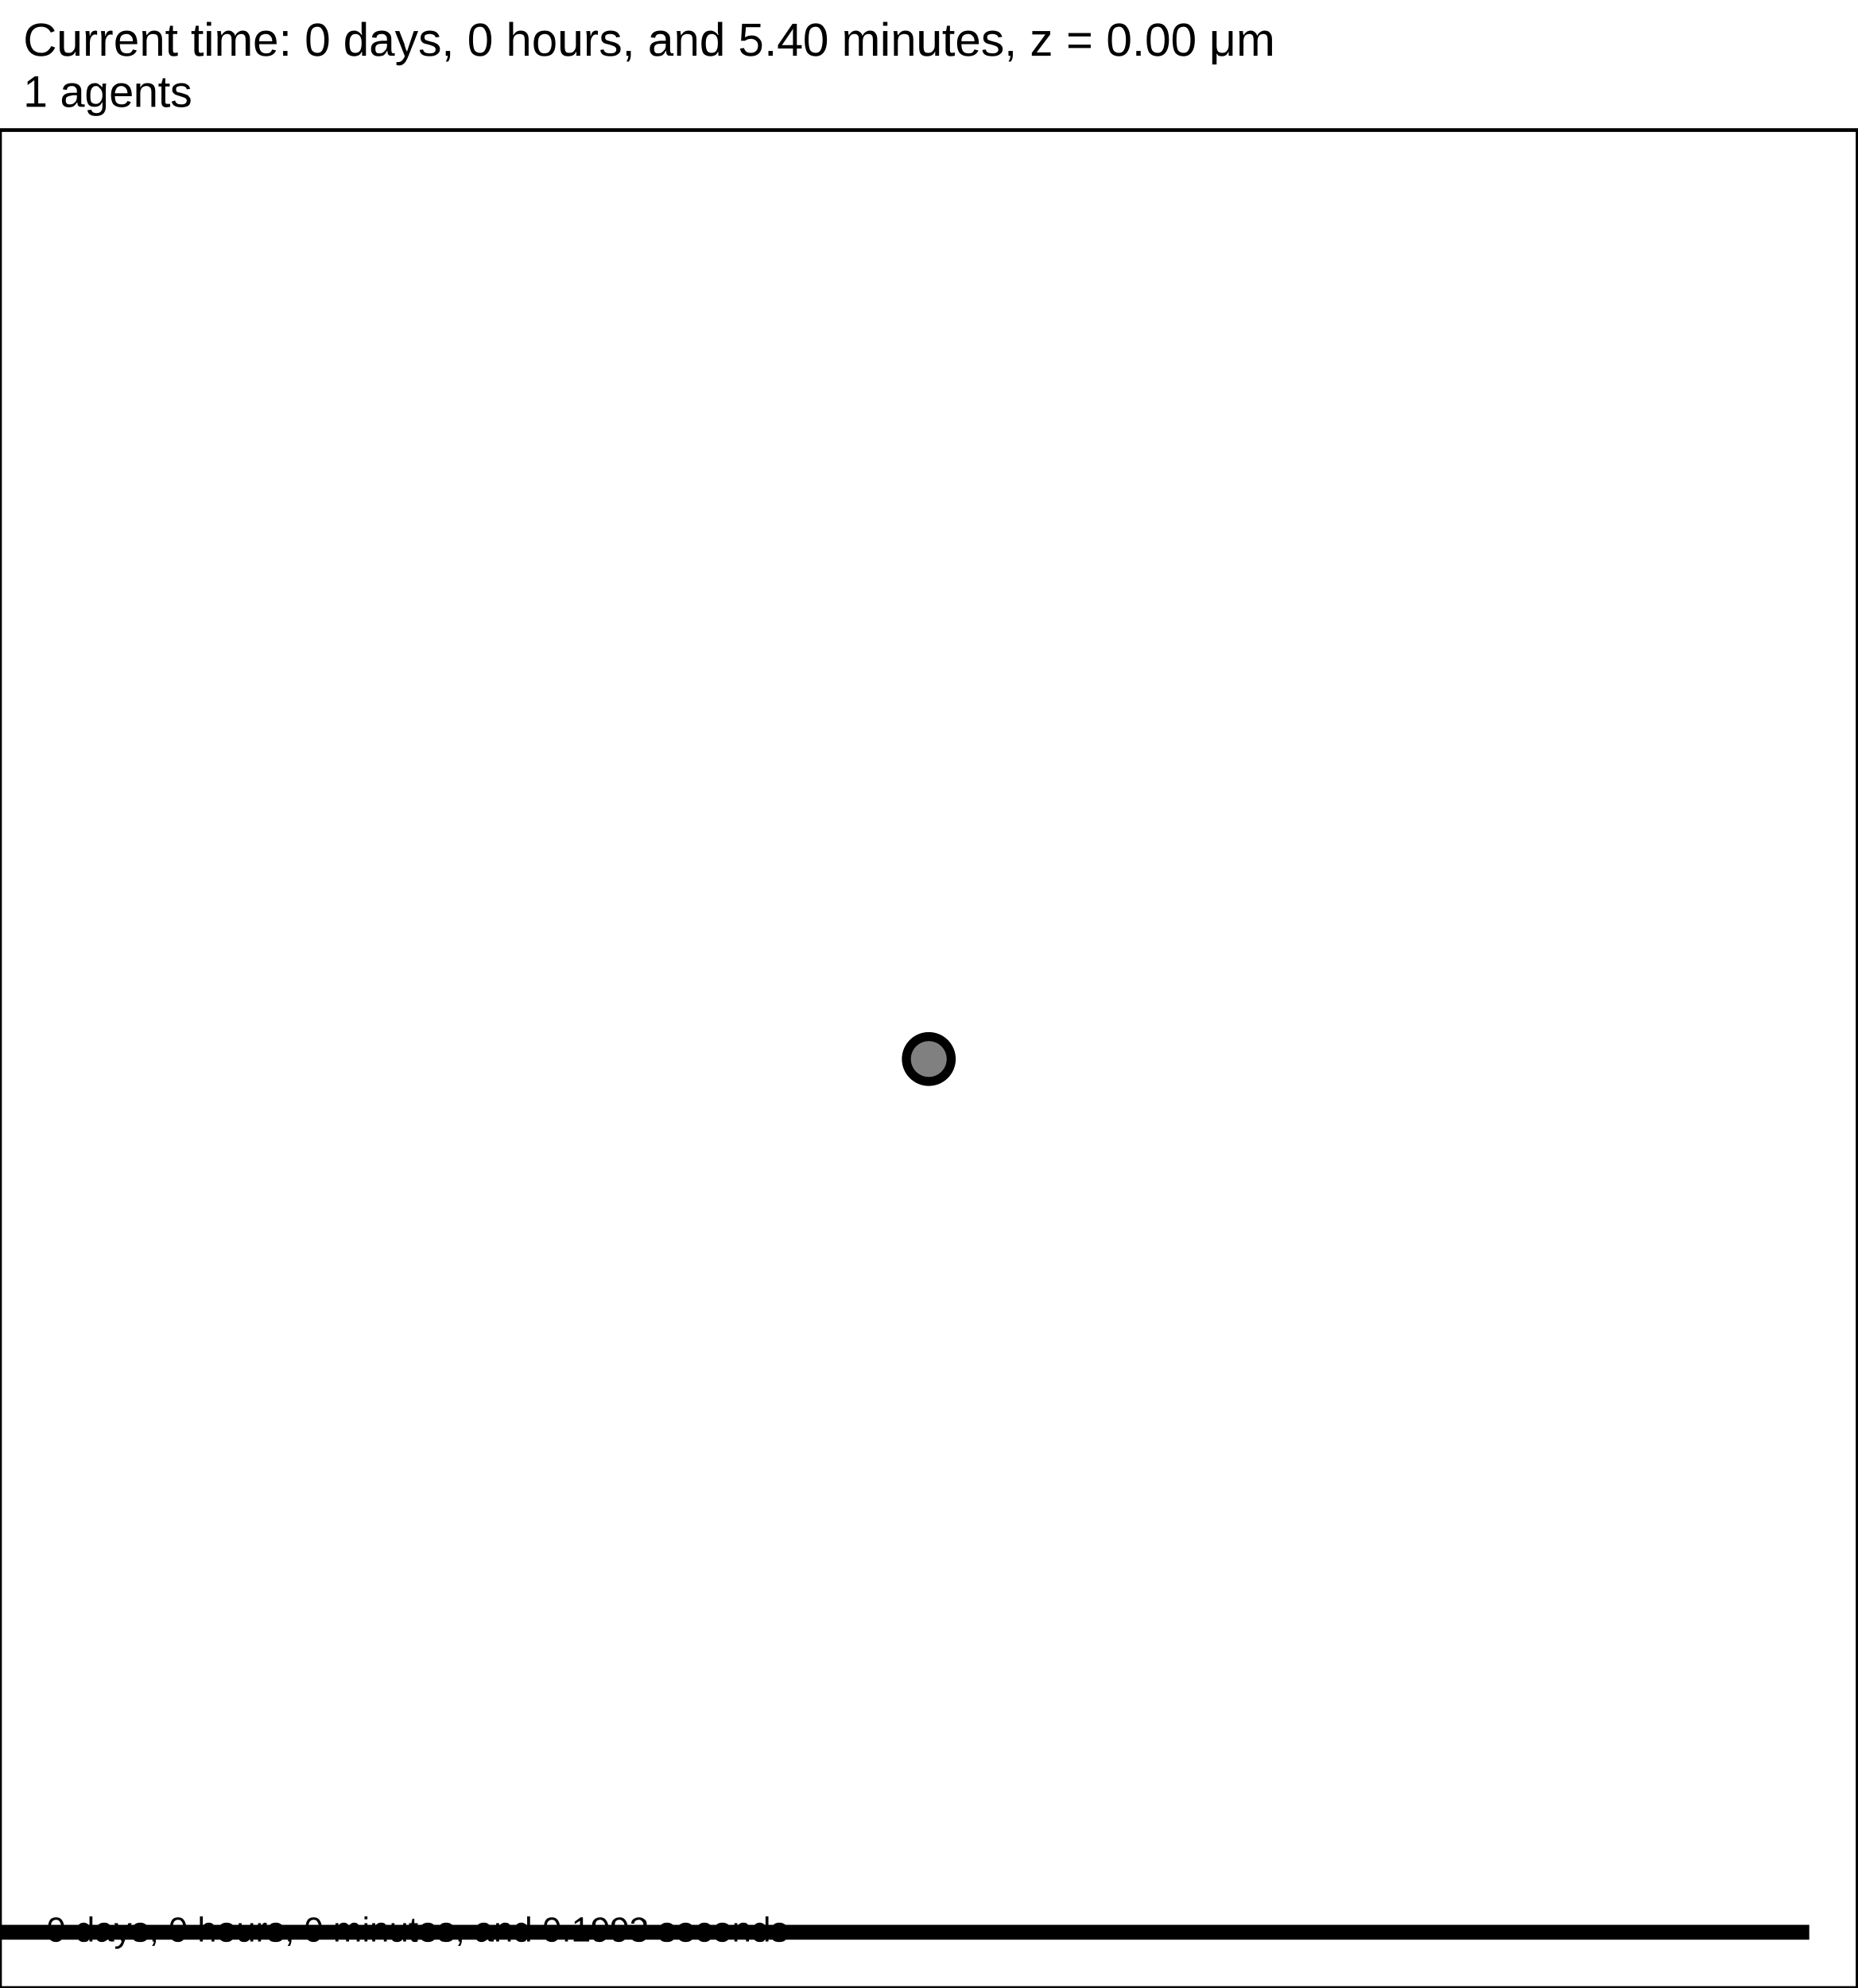
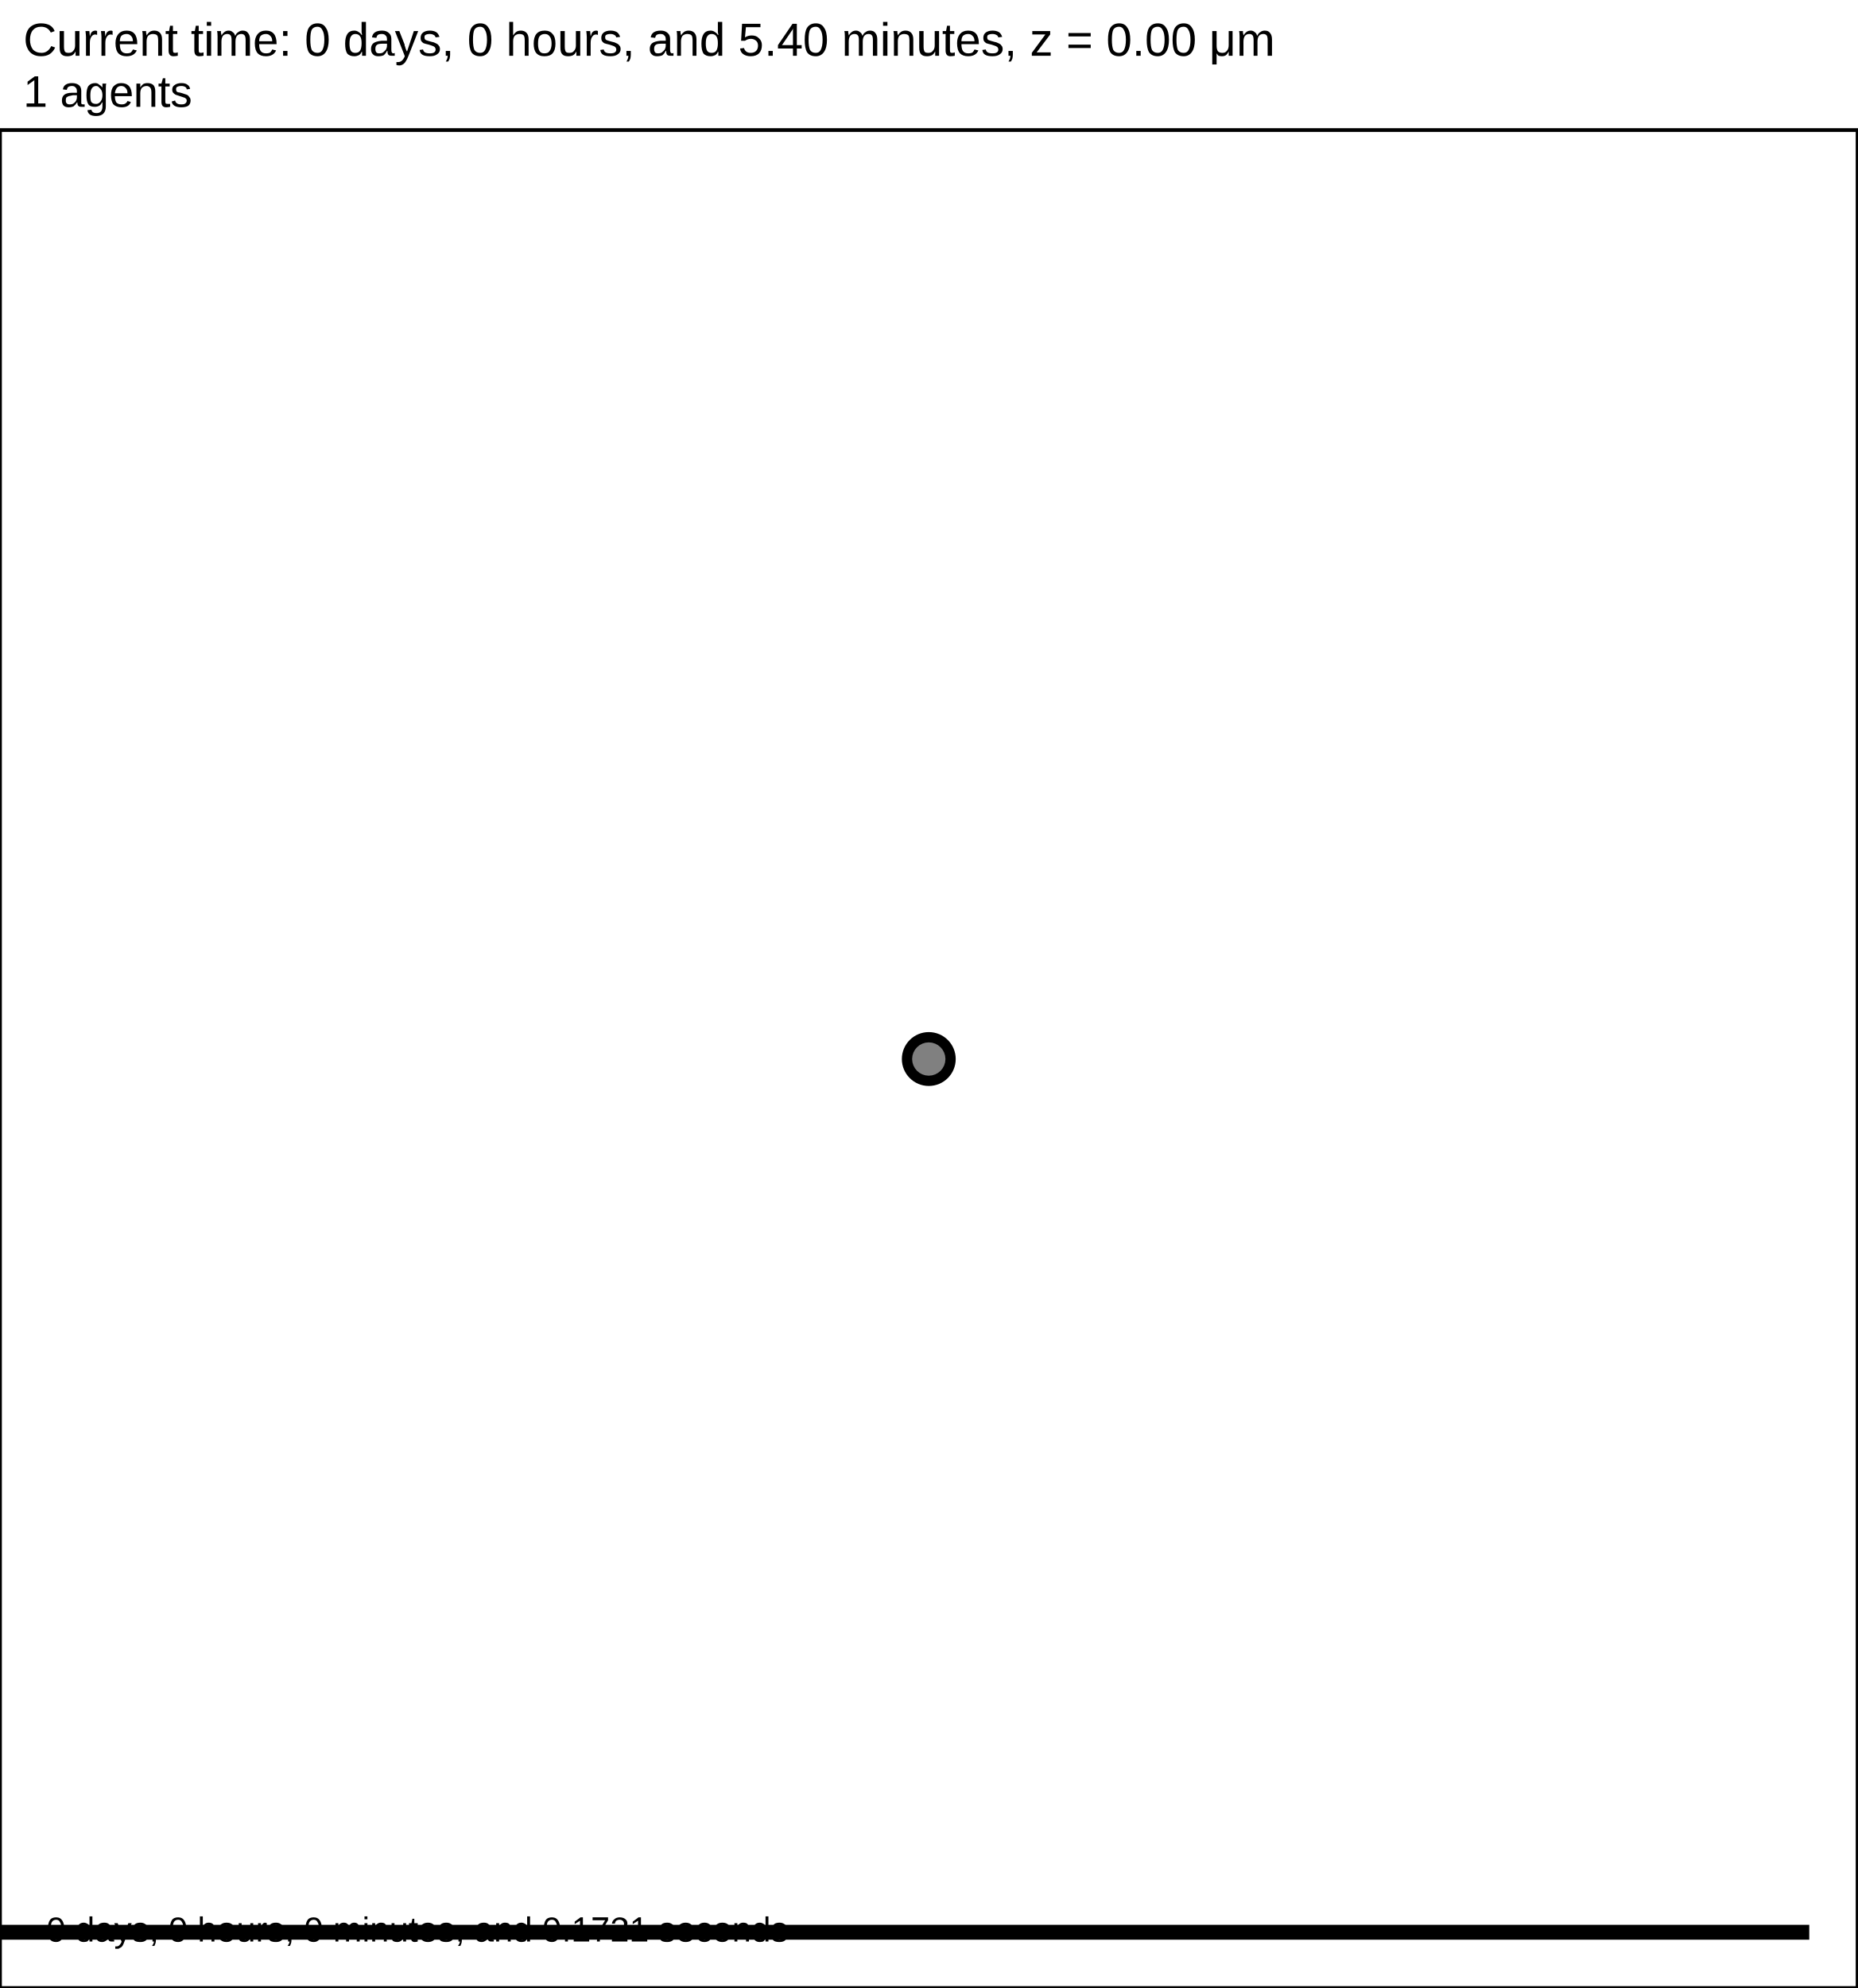
<svg xmlns="http://www.w3.org/2000/svg" version="1.1" width="60" height="64.2" id="svg2">
  <rect x="0" y="0" width="60" height="64.2" stroke-width="0.12" stroke="white" fill="white" />
  <text x="0.75" y="1.8" font-family="Arial" font-size="1.5" fill="black">
   Current time: 0 days, 0 hours, and 5.40 minutes, z = 0.00 μm
  </text>
  <text x="0.75" y="3.45" font-family="Arial" font-size="1.425" fill="black">
   1 agents
  </text>
  <g id="tissue" transform="translate(0,64.2) scale(1,-1)">
    <g id="ECM">
  </g>
    <g id="cells">
      <g id="cell0" type="default" dead="false">
        <circle cx="30" cy="30" r="0.62" stroke-width="0.5" stroke="black" fill="grey" />
-         <circle cx="30" cy="30" r="0.33" stroke-width="0.5" stroke="grey" fill="grey" />
+         <circle cx="30" cy="30" r="0.288" stroke-width="0.5" stroke="grey" fill="grey" />
      </g>
    </g>
  </g>
  <rect x="-141.5" y="62.1" width="200" height="0.6" stroke-width="0.12" stroke="rgb(255,255,255)" fill="rgb(0,0,0)" />
  <text x="-141.125" y="61.725" font-family="Arial" font-size="1.5" fill="black">
   200 μm
  </text>
  <text x="1.5" y="62.7" font-family="Arial" font-size="1.125" fill="black">
-    0 days, 0 hours, 0 minutes, and 0.1993 seconds
+    0 days, 0 hours, 0 minutes, and 0.1721 seconds
  </text>
  <rect x="0" y="4.2" width="60" height="60" stroke-width="0.12" stroke="rgb(0,0,0)" fill="none" />
</svg>
